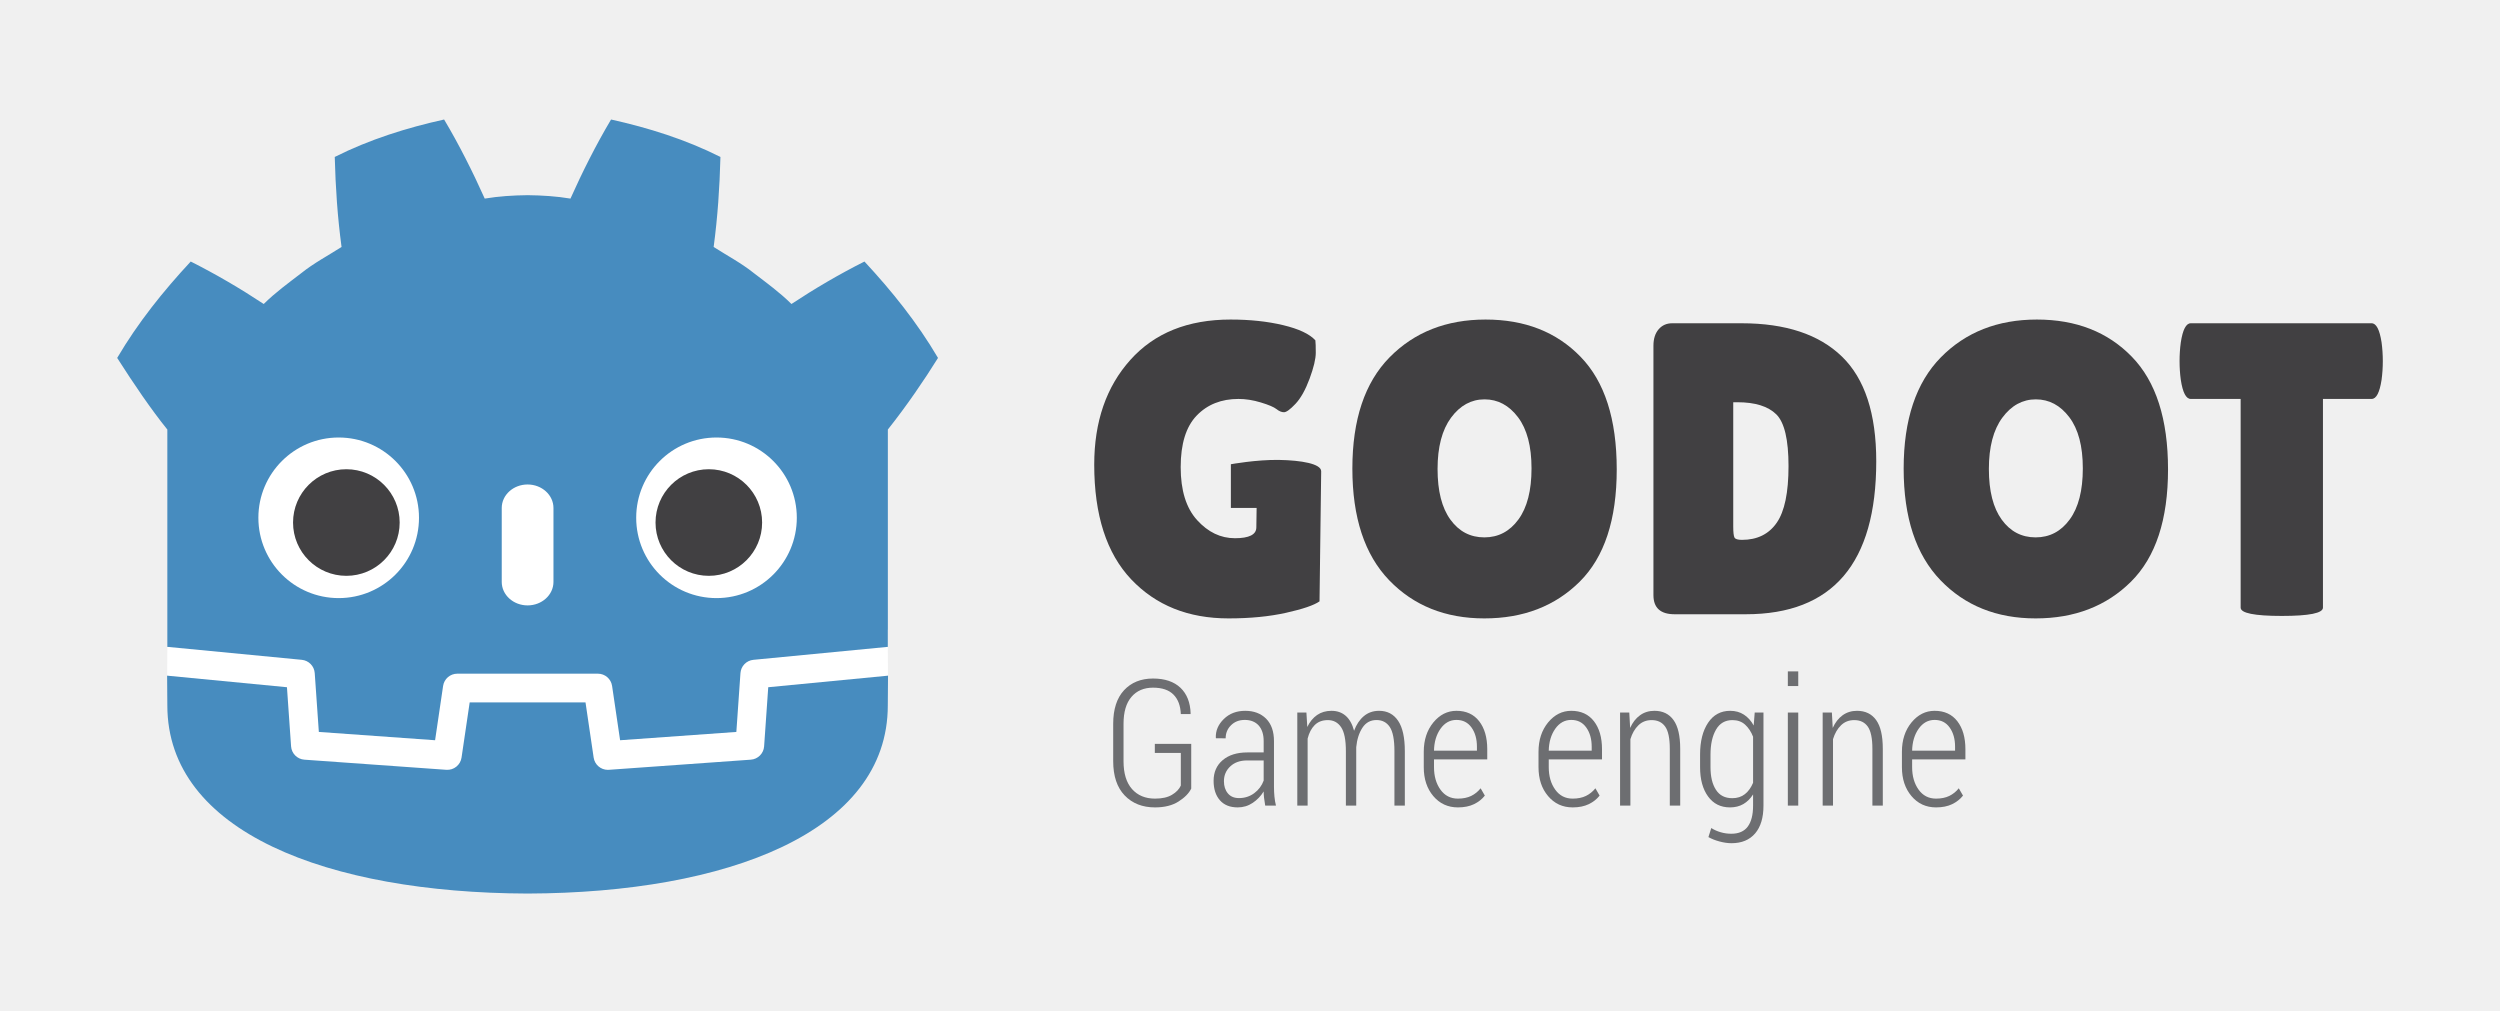
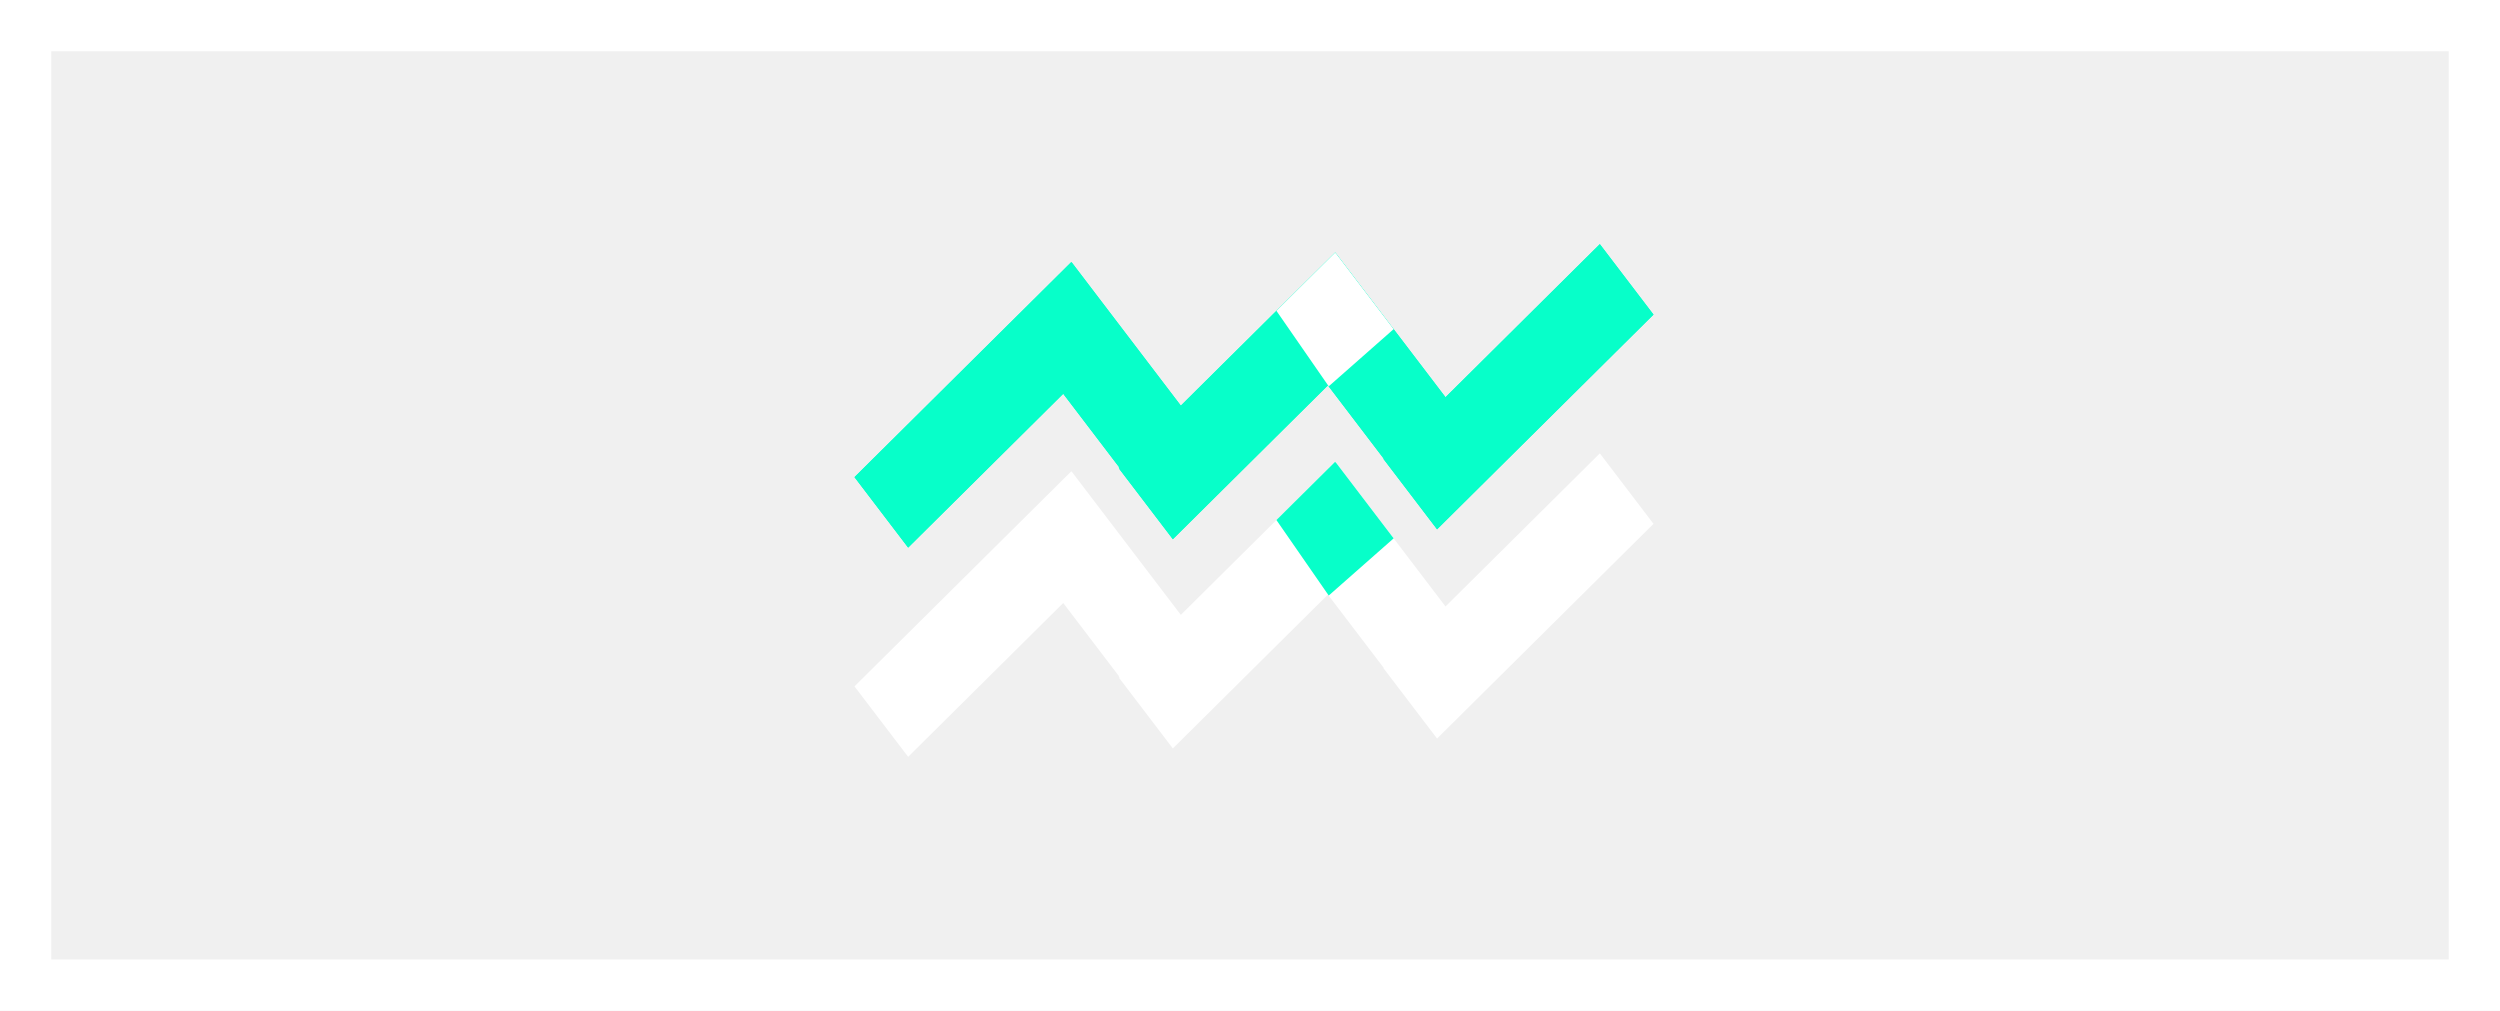
- <svg xmlns="http://www.w3.org/2000/svg" id="svg2" version="1.1" xml:space="preserve" width="1024" height="414" viewBox="0 0 960 388.125">
-   <defs id="defs6">
-     <clipPath clipPathUnits="userSpaceOnUse" id="clipPath16">
-       <path d="M 0,595.276 H 841.89 V 0 H 0 Z" id="path18" />
+ <svg xmlns="http://www.w3.org/2000/svg" xmlns:xlink="http://www.w3.org/1999/xlink" width="1024px" height="414px" viewBox="0 0 1024 414" version="1.1">
+   <defs>
+     <path d="M0 0L1024 0L1024 414L0 414L0 0Z" id="path_1" />
+     <path d="M242.082 62.711L305.292 0L327.273 28.859L238.624 116.807L216.644 87.948L216.753 87.839L193.911 57.848L130.395 120.861L108.415 92.003L108.577 91.842L108.229 91.385L108.338 91.277L85.496 61.287L21.981 124.3L0 95.441L88.649 7.494L88.691 7.549L88.886 7.356L133.667 66.149L196.878 3.438L197.268 3.951L197.301 3.918L242.082 62.711L242.082 62.711Z" id="path_2" />
+     <path d="M242.082 62.711L305.292 0L327.273 28.859L238.624 116.806L216.644 87.948L216.753 87.838L193.911 57.848L130.395 120.861L108.415 92.002L108.577 91.842L108.229 91.385L108.338 91.277L85.496 61.287L21.981 124.3L0 95.441L88.649 7.493L88.691 7.55L88.886 7.356L133.667 66.149L196.878 3.438L197.268 3.95L197.301 3.918L242.082 62.711L242.082 62.711Z" id="path_3" />
+     <clipPath id="clip_1">
+       <use xlink:href="#path_1" />
+     </clipPath>
+     <clipPath id="clip_2">
+       <use xlink:href="#path_2" clip-rule="evenodd" fill-rule="evenodd" />
+     </clipPath>
+     <clipPath id="clip_3">
+       <use xlink:href="#path_3" clip-rule="evenodd" fill-rule="evenodd" />
+     </clipPath>
+     <clipPath id="clip_4">
+       <use xlink:href="#path_3" />
    </clipPath>
  </defs>
-   <g id="g10" transform="matrix(1.25,0,0,-1.25,-94.25,597.4987)">
-     <g id="g12">
-       <g id="g14" clip-path="url(#clipPath16)">
-         <g id="g20" transform="matrix(1.131053,0,0,1.131053,531.4495,355.3157)" style="stroke-width:0.884">
-           <path d="m 0,0 c -3.611,0 -6.636,-1.659 -9.09,-4.967 -2.441,-3.311 -3.668,-7.958 -3.668,-13.938 0,-5.993 1.166,-10.581 3.503,-13.778 2.333,-3.207 5.398,-4.804 9.2,-4.804 3.8,0 6.887,1.617 9.258,4.862 2.371,3.233 3.559,7.861 3.559,13.886 0,6.02 -1.227,10.654 -3.673,13.89 C 6.646,-1.617 3.616,0 0,0 m -0.055,-59.493 c -10.573,0 -19.195,3.46 -25.859,10.379 -6.655,6.925 -9.984,17.03 -9.984,30.314 0,13.292 3.367,23.356 10.101,30.209 6.736,6.844 15.431,10.269 26.082,10.269 10.649,0 19.251,-3.363 25.794,-10.109 6.555,-6.733 9.827,-16.94 9.827,-30.591 0,-13.661 -3.348,-23.822 -10.05,-30.49 -6.702,-6.654 -15.333,-9.981 -25.911,-9.981" style="fill:#414042;fill-opacity:1;fill-rule:nonzero;stroke:none;stroke-width:0.884" id="path22" />
+   <g id="logo">
+     <g id="Rectangle">
+       <g clip-path="url(#clip_1)">
+         <use xlink:href="#path_1" fill="none" stroke="#FFFFFF" stroke-width="42" />
+       </g>
+     </g>
+     <g id="Group" transform="translate(350 100)">
+       <g id="Rectangle-Mask" transform="translate(0 85.70041)">
+         <path d="M242.082 62.711L305.292 0L327.273 28.859L238.624 116.807L216.644 87.948L216.753 87.839L193.911 57.848L130.395 120.861L108.415 92.003L108.577 91.842L108.229 91.385L108.338 91.277L85.496 61.287L21.981 124.3L0 95.441L88.649 7.494L88.691 7.549L88.886 7.356L133.667 66.149L196.878 3.438L197.268 3.951L197.301 3.918L242.082 62.711L242.082 62.711Z" id="Mask" fill="#FFFFFF" fill-rule="evenodd" stroke="none" />
+         <g clip-path="url(#clip_2)">
+           <path d="M159.646 8.291L195.577 -23.367L230.177 26.577L194.246 58.236L159.646 8.291Z" id="Rectangle" fill="#07FFC9" fill-rule="evenodd" stroke="none" />
        </g>
-         <g id="g24" transform="matrix(1.131053,0,0,1.131053,607.8515,354.431)" style="stroke-width:0.884">
-           <path d="m 0,0 v -33.768 c 0,-1.577 0.116,-2.571 0.342,-2.988 0.224,-0.415 0.903,-0.623 2.029,-0.623 4.144,0 7.283,1.548 9.429,4.634 2.151,3.083 3.215,8.216 3.215,15.405 0,7.192 -1.113,11.878 -3.325,14.055 C 9.467,-1.102 5.946,0 1.129,0 Z m -21.675,-52.392 v 67.735 c 0,1.883 0.468,3.369 1.413,4.471 0.939,1.085 2.161,1.636 3.671,1.636 H 2.263 c 11.965,0 21.053,-3.018 27.257,-9.04 6.215,-6.02 9.322,-15.499 9.322,-28.447 0,-27.7 -11.821,-41.547 -35.456,-41.547 h -19.302 c -3.836,0 -5.759,1.727 -5.759,5.192" style="fill:#414042;fill-opacity:1;fill-rule:nonzero;stroke:none;stroke-width:0.884" id="path26" />
+       </g>
+       <g id="Rectangle-Mask">
+         <g id="Mask">
+           <use stroke="none" fill="#07FFC9" xlink:href="#path_3" fill-rule="evenodd" />
+           <g clip-path="url(#clip_4)">
+             <use xlink:href="#path_3" fill="none" stroke="#07FFC9" stroke-width="12" />
+           </g>
        </g>
-         <g id="g28" transform="matrix(1.131053,0,0,1.131053,700.8107,355.3157)" style="stroke-width:0.884">
-           <path d="m 0,0 c -3.612,0 -6.645,-1.659 -9.095,-4.967 -2.44,-3.311 -3.662,-7.958 -3.662,-13.938 0,-5.993 1.169,-10.581 3.499,-13.778 2.33,-3.207 5.398,-4.804 9.2,-4.804 3.801,0 6.89,1.617 9.258,4.862 2.372,3.233 3.56,7.861 3.56,13.886 0,6.02 -1.225,10.654 -3.671,13.89 C 6.642,-1.617 3.616,0 0,0 m -0.058,-59.493 c -10.577,0 -19.193,3.46 -25.851,10.379 -6.663,6.925 -9.993,17.03 -9.993,30.314 0,13.292 3.367,23.356 10.1,30.209 6.741,6.844 15.431,10.269 26.086,10.269 10.651,0 19.246,-3.363 25.797,-10.109 6.55,-6.733 9.822,-16.94 9.822,-30.591 0,-13.661 -3.349,-23.822 -10.05,-30.49 -6.699,-6.654 -15.338,-9.981 -25.911,-9.981" style="fill:#414042;fill-opacity:1;fill-rule:nonzero;stroke:none;stroke-width:0.884" id="path30" />
-         </g>
-         <g id="g32" transform="matrix(1.131053,0,0,1.131053,789.0113,291.3351)" style="stroke-width:0.884">
-           <path d="m 0,0 c 0,-1.496 -3.721,-2.255 -11.176,-2.255 -7.448,0 -11.18,0.759 -11.18,2.255 v 56.681 h -13.545 c -1.281,0 -2.185,1.727 -2.71,5.198 -0.226,1.652 -0.334,3.343 -0.334,5.077 0,1.724 0.108,3.422 0.334,5.077 0.525,3.462 1.429,5.202 2.71,5.202 h 49.112 c 1.279,0 2.179,-1.74 2.712,-5.202 0.221,-1.655 0.335,-3.353 0.335,-5.077 0,-1.734 -0.114,-3.425 -0.335,-5.077 C 15.39,58.408 14.49,56.681 13.211,56.681 H 0 Z" style="fill:#414042;fill-opacity:1;fill-rule:nonzero;stroke:none;stroke-width:0.884" id="path34" />
-         </g>
-         <g id="g36" transform="matrix(1.131053,0,0,1.131053,468.2655,336.7128)" style="stroke-width:0.884">
-           <path d="m 0,0 c -6.078,0.094 -13.034,-1.173 -13.034,-1.173 v -11.863 h 6.995 l -0.078,-5.288 c 0,-1.959 -1.942,-2.943 -5.815,-2.943 -3.878,0 -7.303,1.642 -10.274,4.917 -2.978,3.279 -4.459,8.072 -4.459,14.388 0,6.329 1.447,10.995 4.345,14.006 2.892,3.008 6.683,4.517 11.346,4.517 1.959,0 3.987,-0.316 6.096,-0.961 2.11,-0.639 3.519,-1.238 4.238,-1.799 0.713,-0.577 1.391,-0.85 2.032,-0.85 0.638,0 1.671,0.746 3.1,2.255 1.431,1.505 2.713,3.786 3.844,6.827 1.126,3.057 1.69,5.4 1.69,7.062 0,1.649 -0.036,2.786 -0.109,3.386 -1.581,1.73 -4.499,3.102 -8.755,4.122 -4.248,1.017 -9.011,1.522 -14.28,1.522 -11.594,0 -20.66,-3.65 -27.207,-10.95 -6.552,-7.303 -9.822,-16.783 -9.822,-28.452 0,-13.701 3.347,-24.087 10.041,-31.162 6.706,-7.074 15.51,-10.607 26.425,-10.607 5.87,0 11.08,0.505 15.632,1.522 4.557,1.013 7.586,2.053 9.093,3.105 l 0.452,35.33 C 11.496,-1.036 6.078,-0.104 0,0" style="fill:#414042;fill-opacity:1;fill-rule:nonzero;stroke:none;stroke-width:0.884" id="path38" />
-         </g>
-         <g id="g40" transform="matrix(1.131053,0,0,1.131053,441.3472,235.7512)" style="stroke-width:0.884">
-           <path d="m 0,0 c -0.624,-1.28 -1.771,-2.454 -3.449,-3.516 -1.676,-1.069 -3.805,-1.6 -6.391,-1.6 -3.412,0 -6.156,1.075 -8.24,3.249 -2.076,2.157 -3.116,5.266 -3.116,9.323 v 10.116 c 0,3.969 0.98,7.013 2.946,9.138 1.962,2.108 4.59,3.177 7.872,3.177 3.208,0 5.695,-0.844 7.455,-2.513 1.755,-1.675 2.677,-4.015 2.757,-7.003 L -0.21,20.238 h -2.619 c -0.094,2.29 -0.759,4.057 -2.01,5.305 -1.244,1.238 -3.095,1.864 -5.539,1.864 -2.473,0 -4.432,-0.837 -5.866,-2.516 -1.43,-1.675 -2.143,-4.103 -2.143,-7.293 V 7.424 c 0,-3.308 0.771,-5.83 2.311,-7.567 1.54,-1.724 3.616,-2.588 6.236,-2.588 1.913,0 3.451,0.339 4.602,1.033 1.155,0.684 1.956,1.519 2.409,2.51 v 8.861 h -7.06 v 2.463 H 0 Z" style="fill:#6d6e71;fill-opacity:1;fill-rule:nonzero;stroke:none;stroke-width:0.884" id="path42" />
-         </g>
-         <g id="g44" transform="matrix(1.131053,0,0,1.131053,456.0153,232.825)" style="stroke-width:0.884">
-           <path d="m 0,0 c 1.553,0 2.936,0.44 4.144,1.336 1.21,0.9 2.058,2.037 2.561,3.422 v 5.468 H 2.213 c -1.91,0 -3.44,-0.541 -4.585,-1.623 C -3.52,7.528 -4.088,6.185 -4.088,4.588 -4.088,3.239 -3.733,2.131 -3.014,1.277 -2.296,0.42 -1.292,0 0,0 M 7.124,-2.04 C 6.984,-1.164 6.875,-0.453 6.806,0.104 6.739,0.671 6.705,1.235 6.705,1.808 5.938,0.554 4.948,-0.486 3.725,-1.301 2.504,-2.122 1.146,-2.529 -0.35,-2.529 c -2.092,0 -3.701,0.648 -4.84,1.946 -1.132,1.303 -1.704,3.059 -1.704,5.276 0,2.343 0.823,4.223 2.473,5.618 1.649,1.395 3.89,2.092 6.709,2.092 h 4.417 v 3.106 c 0,1.786 -0.456,3.193 -1.351,4.21 -0.914,1.004 -2.17,1.512 -3.791,1.512 -1.508,0 -2.752,-0.479 -3.728,-1.45 -0.973,-0.965 -1.456,-2.144 -1.456,-3.549 l -2.623,0.023 -0.046,0.137 c -0.074,1.906 0.647,3.591 2.168,5.084 1.515,1.489 3.459,2.229 5.825,2.229 2.338,0 4.22,-0.711 5.657,-2.128 1.429,-1.431 2.146,-3.471 2.146,-6.124 V 3.057 c 0,-0.903 0.042,-1.78 0.121,-2.617 0.081,-0.848 0.212,-1.665 0.417,-2.48 z" style="fill:#6d6e71;fill-opacity:1;fill-rule:nonzero;stroke:none;stroke-width:0.884" id="path46" />
-         </g>
-         <g id="g48" transform="matrix(1.131053,0,0,1.131053,476.7303,259.1052)" style="stroke-width:0.884">
-           <path d="m 0,0 0.24,-3.923 c 0.664,1.404 1.554,2.486 2.657,3.255 1.107,0.759 2.41,1.138 3.906,1.138 1.527,0 2.814,-0.444 3.852,-1.343 1.039,-0.896 1.805,-2.252 2.292,-4.074 0.623,1.682 1.505,3.011 2.65,3.973 1.145,0.964 2.534,1.444 4.143,1.444 2.217,0 3.937,-0.897 5.156,-2.692 1.224,-1.799 1.834,-4.559 1.834,-8.288 v -14.765 h -2.823 v 14.814 c 0,3.1 -0.429,5.283 -1.263,6.538 -0.839,1.257 -2.042,1.89 -3.598,1.89 -1.637,0 -2.915,-0.691 -3.834,-2.096 -0.914,-1.405 -1.478,-3.161 -1.683,-5.282 v -0.655 -15.209 H 10.72 v 14.798 c 0,3.027 -0.424,5.194 -1.292,6.488 -0.864,1.294 -2.066,1.936 -3.609,1.936 -1.475,0 -2.668,-0.45 -3.562,-1.342 -0.9,-0.897 -1.54,-2.125 -1.928,-3.683 V -25.275 H -2.477 V 0 Z" style="fill:#6d6e71;fill-opacity:1;fill-rule:nonzero;stroke:none;stroke-width:0.884" id="path50" />
-         </g>
-         <g id="g52" transform="matrix(1.131053,0,0,1.131053,522.8228,256.8387)" style="stroke-width:0.884">
-           <path d="m 0,0 c -1.758,0 -3.202,-0.802 -4.334,-2.402 -1.133,-1.606 -1.718,-3.585 -1.765,-5.944 h 11.66 v 1.082 c 0,2.086 -0.489,3.823 -1.469,5.201 C 3.106,-0.684 1.745,0 0,0 m 0.397,-23.76 c -2.725,0 -4.954,1.026 -6.685,3.073 -1.726,2.043 -2.591,4.657 -2.591,7.841 v 4.197 c 0,3.19 0.867,5.85 2.602,7.965 1.739,2.105 3.828,3.158 6.277,3.158 2.648,0 4.699,-0.939 6.164,-2.823 1.468,-1.887 2.201,-4.422 2.201,-7.603 v -2.773 H -6.099 v -2.102 c 0,-2.447 0.586,-4.484 1.752,-6.11 1.168,-1.63 2.755,-2.438 4.744,-2.438 1.382,0 2.585,0.244 3.588,0.724 1.003,0.491 1.863,1.179 2.578,2.082 l 1.149,-1.988 C 6.949,-21.525 5.96,-22.307 4.753,-22.887 3.549,-23.464 2.094,-23.76 0.397,-23.76" style="fill:#6d6e71;fill-opacity:1;fill-rule:nonzero;stroke:none;stroke-width:0.884" id="path54" />
-         </g>
-         <g id="g56" transform="matrix(1.131053,0,0,1.131053,558.0805,256.8387)" style="stroke-width:0.884">
-           <path d="M 0,0 C -1.763,0 -3.21,-0.802 -4.341,-2.402 -5.467,-4.008 -6.053,-5.987 -6.104,-8.346 H 5.559 v 1.082 c 0,2.086 -0.488,3.823 -1.474,5.201 C 3.104,-0.684 1.744,0 0,0 m 0.394,-23.76 c -2.726,0 -4.951,1.026 -6.679,3.073 -1.733,2.043 -2.6,4.657 -2.6,7.841 v 4.197 c 0,3.19 0.871,5.85 2.602,7.965 1.744,2.105 3.834,3.158 6.283,3.158 2.643,0 4.703,-0.939 6.164,-2.823 1.463,-1.887 2.197,-4.422 2.197,-7.603 v -2.773 H -6.104 v -2.102 c 0,-2.447 0.587,-4.484 1.76,-6.11 1.162,-1.63 2.742,-2.438 4.738,-2.438 1.387,0 2.585,0.244 3.585,0.724 1.007,0.491 1.866,1.179 2.589,2.082 l 1.141,-1.988 c -0.764,-0.968 -1.75,-1.75 -2.959,-2.33 -1.204,-0.577 -2.658,-0.873 -4.356,-0.873" style="fill:#6d6e71;fill-opacity:1;fill-rule:nonzero;stroke:none;stroke-width:0.884" id="path58" />
-         </g>
-         <g id="g60" transform="matrix(1.131053,0,0,1.131053,575.9168,259.1052)" style="stroke-width:0.884">
-           <path d="m 0,0 0.23,-4.178 c 0.674,1.483 1.564,2.634 2.682,3.435 1.108,0.805 2.413,1.213 3.914,1.213 2.258,0 3.988,-0.835 5.189,-2.513 1.214,-1.675 1.815,-4.279 1.815,-7.812 v -15.42 h -2.825 v 15.394 c 0,2.888 -0.423,4.905 -1.264,6.075 -0.836,1.17 -2.065,1.753 -3.665,1.753 -1.435,0 -2.638,-0.466 -3.603,-1.414 C 1.504,-4.406 0.782,-5.657 0.301,-7.234 V -25.275 H -2.504 V 0 Z" style="fill:#6d6e71;fill-opacity:1;fill-rule:nonzero;stroke:none;stroke-width:0.884" id="path62" />
-         </g>
-         <g id="g64" transform="matrix(1.131053,0,0,1.131053,600.8685,242.3088)" style="stroke-width:0.884">
-           <path d="m 0,0 c 0,-2.565 0.486,-4.605 1.472,-6.123 0.974,-1.532 2.457,-2.288 4.436,-2.288 1.356,0 2.498,0.361 3.435,1.101 0.934,0.74 1.672,1.77 2.218,3.077 v 12.52 c -0.525,1.346 -1.246,2.434 -2.157,3.272 -0.91,0.824 -2.062,1.238 -3.448,1.238 -1.975,0 -3.468,-0.86 -4.46,-2.587 C 0.497,8.48 0,6.224 0,3.454 Z m -2.833,3.454 c 0,3.582 0.723,6.459 2.177,8.627 1.442,2.157 3.448,3.239 6.004,3.239 1.419,0 2.664,-0.346 3.728,-1.04 1.066,-0.681 1.947,-1.678 2.654,-2.946 l 0.274,3.516 h 2.381 v -25.298 c 0,-3.239 -0.751,-5.749 -2.26,-7.525 -1.511,-1.769 -3.657,-2.665 -6.428,-2.665 -0.996,0 -2.067,0.156 -3.212,0.459 -1.147,0.303 -2.162,0.701 -3.052,1.2 l 0.776,2.463 c 0.759,-0.492 1.608,-0.873 2.548,-1.141 0.932,-0.277 1.895,-0.41 2.894,-0.41 2.009,0 3.498,0.645 4.46,1.932 0.966,1.304 1.45,3.19 1.45,5.687 v 3.057 c -0.717,-1.138 -1.597,-2.011 -2.64,-2.614 -1.039,-0.606 -2.253,-0.909 -3.622,-0.909 -2.539,0 -4.53,0.994 -5.968,2.982 C -2.11,-5.948 -2.833,-3.301 -2.833,0 Z" style="fill:#6d6e71;fill-opacity:1;fill-rule:nonzero;stroke:none;stroke-width:0.884" id="path66" />
-         </g>
-         <path d="m 627.823,230.518 h -3.201 v 28.587 h 3.201 z m 0,36.726 h -3.201 v 4.504 h 3.201 z" style="fill:#6d6e71;fill-opacity:1;fill-rule:nonzero;stroke:none;stroke-width:1" id="path68" />
-         <g id="g70" transform="matrix(1.131053,0,0,1.131053,638.1538,259.1052)" style="stroke-width:0.884">
-           <path d="m 0,0 0.23,-4.178 c 0.676,1.483 1.562,2.634 2.678,3.435 1.115,0.805 2.422,1.213 3.916,1.213 2.258,0 3.995,-0.835 5.199,-2.513 1.211,-1.675 1.807,-4.279 1.807,-7.812 v -15.42 h -2.825 v 15.394 c 0,2.888 -0.422,4.905 -1.261,6.075 -0.843,1.17 -2.063,1.753 -3.668,1.753 -1.434,0 -2.635,-0.466 -3.599,-1.414 C 1.51,-4.406 0.785,-5.657 0.306,-7.234 V -25.275 H -2.503 V 0 Z" style="fill:#6d6e71;fill-opacity:1;fill-rule:nonzero;stroke:none;stroke-width:0.884" id="path72" />
-         </g>
-         <g id="g74" transform="matrix(1.131053,0,0,1.131053,669.7088,256.8387)" style="stroke-width:0.884">
-           <path d="M 0,0 C -1.763,0 -3.208,-0.802 -4.334,-2.402 -5.463,-4.008 -6.052,-5.987 -6.102,-8.346 H 5.56 v 1.082 c 0,2.086 -0.486,3.823 -1.47,5.201 C 3.109,-0.684 1.747,0 0,0 m 0.401,-23.76 c -2.733,0 -4.958,1.026 -6.681,3.073 -1.73,2.043 -2.595,4.657 -2.595,7.841 v 4.197 c 0,3.19 0.865,5.85 2.6,7.965 1.739,2.105 3.831,3.158 6.275,3.158 2.646,0 4.706,-0.939 6.172,-2.823 1.462,-1.887 2.195,-4.422 2.195,-7.603 v -2.773 H -6.102 v -2.102 c 0,-2.447 0.59,-4.484 1.757,-6.11 1.166,-1.63 2.748,-2.438 4.746,-2.438 1.382,0 2.579,0.244 3.578,0.724 1.012,0.491 1.869,1.179 2.591,2.082 l 1.147,-1.988 c -0.769,-0.968 -1.755,-1.75 -2.962,-2.33 -1.203,-0.577 -2.658,-0.873 -4.354,-0.873" style="fill:#6d6e71;fill-opacity:1;fill-rule:nonzero;stroke:none;stroke-width:0.884" id="path76" />
-         </g>
-         <g id="g78" transform="matrix(1.131053,0,0,1.131053,348.1311,279.2668)" style="stroke-width:0.884">
-           <path d="m 0,0 c 0,0 -0.325,1.994 -0.515,1.976 l -36.182,-3.491 c -2.879,-0.278 -5.115,-2.574 -5.317,-5.459 l -0.994,-14.247 -27.992,-1.997 -1.904,12.912 c -0.424,2.872 -2.932,5.037 -5.835,5.037 h -38.188 c -2.902,0 -5.41,-2.165 -5.834,-5.037 l -1.905,-12.912 -27.992,1.997 -0.994,14.247 c -0.202,2.886 -2.438,5.182 -5.317,5.46 l -36.2,3.49 c -0.187,0.018 -0.324,-1.978 -0.511,-1.978 l -0.049,-7.83 30.658,-4.944 1.004,-14.374 c 0.203,-2.91 2.551,-5.263 5.463,-5.472 l 38.551,-2.75 c 0.146,-0.01 0.29,-0.016 0.434,-0.016 2.897,0 5.401,2.166 5.825,5.038 l 1.959,13.286 h 28.005 l 1.959,-13.286 c 0.423,-2.871 2.93,-5.037 5.831,-5.037 0.142,0 0.284,0.005 0.423,0.015 l 38.556,2.75 c 2.911,0.209 5.26,2.562 5.463,5.472 l 1.003,14.374 30.645,4.966 z" style="fill:#ffffff;fill-opacity:1;fill-rule:nonzero;stroke:none;stroke-width:0.884" id="path80" />
-         </g>
-         <g id="g82" transform="matrix(1.131053,0,0,1.131053,126.8061,346.0453)" style="stroke-width:0.884">
-           <path d="m 0,0 v -47.514 -6.035 -5.492 c 0.108,-0.001 0.216,-0.005 0.323,-0.015 l 36.196,-3.49 c 1.896,-0.183 3.382,-1.709 3.514,-3.609 l 1.116,-15.978 31.574,-2.253 2.175,14.747 c 0.282,1.912 1.922,3.329 3.856,3.329 h 38.188 c 1.933,0 3.573,-1.417 3.855,-3.329 l 2.175,-14.747 31.575,2.253 1.115,15.978 c 0.133,1.9 1.618,3.425 3.514,3.609 l 36.182,3.49 c 0.107,0.01 0.214,0.014 0.322,0.015 v 4.711 l 0.015,0.005 V 0 c 5.097,6.416 9.923,13.494 13.621,19.449 -5.651,9.62 -12.575,18.217 -19.976,26.182 -6.864,-3.455 -13.531,-7.369 -19.828,-11.534 -3.151,3.132 -6.7,5.694 -10.186,8.372 -3.425,2.751 -7.285,4.768 -10.946,7.118 1.09,8.117 1.629,16.108 1.846,24.448 -9.446,4.754 -19.519,7.906 -29.708,10.17 -4.068,-6.837 -7.788,-14.241 -11.028,-21.479 -3.842,0.642 -7.702,0.88 -11.567,0.926 v 0.006 c -0.027,0 -0.052,-0.006 -0.075,-0.006 -0.024,0 -0.049,0.006 -0.073,0.006 V 63.652 C 93.903,63.606 90.046,63.368 86.203,62.726 82.965,69.964 79.247,77.368 75.173,84.205 64.989,81.941 54.915,78.789 45.47,74.035 45.686,65.695 46.225,57.704 47.318,49.587 43.65,47.237 39.795,45.22 36.369,42.469 32.888,39.791 29.333,37.229 26.181,34.097 19.884,38.262 13.219,42.176 6.353,45.631 -1.048,37.666 -7.968,29.069 -13.621,19.449 -9.178,12.475 -4.413,5.466 0,0 Z" style="fill:#478cbf;fill-opacity:1;fill-rule:nonzero;stroke:none;stroke-width:0.884" id="path84" />
-         </g>
-         <g id="g86" transform="matrix(1.131053,0,0,1.131053,311.4033,266.8844)" style="stroke-width:0.884">
-           <path d="m 0,0 -1.121,-16.063 c -0.135,-1.936 -1.675,-3.477 -3.611,-3.616 l -38.555,-2.751 c -0.094,-0.007 -0.188,-0.01 -0.281,-0.01 -1.916,0 -3.569,1.406 -3.852,3.33 l -2.211,14.994 H -81.09 l -2.211,-14.994 c -0.297,-2.018 -2.101,-3.469 -4.133,-3.32 l -38.555,2.751 c -1.936,0.139 -3.476,1.68 -3.611,3.616 L -130.721,0 -163.268,3.138 c 0.015,-3.498 0.06,-7.33 0.06,-8.093 0,-34.374 43.605,-50.896 97.781,-51.086 h 0.066 0.067 c 54.176,0.19 97.766,16.712 97.766,51.086 0,0.777 0.047,4.593 0.063,8.093 z" style="fill:#478cbf;fill-opacity:1;fill-rule:nonzero;stroke:none;stroke-width:0.884" id="path88" />
-         </g>
-         <g id="g90" transform="matrix(1.131053,0,0,1.131053,204.1139,318.9377)" style="stroke-width:0.884">
-           <path d="m 0,0 c 0,-12.052 -9.765,-21.815 -21.813,-21.815 -12.042,0 -21.81,9.763 -21.81,21.815 0,12.044 9.768,21.802 21.81,21.802 C -9.765,21.802 0,12.044 0,0" style="fill:#ffffff;fill-opacity:1;fill-rule:nonzero;stroke:none;stroke-width:0.884" id="path92" />
-         </g>
-         <g id="g94" transform="matrix(1.131053,0,0,1.131053,198.1775,317.4744)" style="stroke-width:0.884">
-           <path d="m 0,0 c 0,-7.994 -6.479,-14.473 -14.479,-14.473 -7.996,0 -14.479,6.479 -14.479,14.473 0,7.994 6.483,14.479 14.479,14.479 C -6.479,14.479 0,7.994 0,0" style="fill:#414042;fill-opacity:1;fill-rule:nonzero;stroke:none;stroke-width:0.884" id="path96" />
-         </g>
-         <g id="g98" transform="matrix(1.131053,0,0,1.131053,237.475,292.0191)" style="stroke-width:0.884">
-           <path d="m 0,0 c -3.878,0 -7.021,2.858 -7.021,6.381 v 20.081 c 0,3.52 3.143,6.381 7.021,6.381 3.878,0 7.028,-2.861 7.028,-6.381 V 6.381 C 7.028,2.858 3.878,0 0,0" style="fill:#ffffff;fill-opacity:1;fill-rule:nonzero;stroke:none;stroke-width:0.884" id="path100" />
-         </g>
-         <g id="g102" transform="matrix(1.131053,0,0,1.131053,270.8402,318.9377)" style="stroke-width:0.884">
-           <path d="m 0,0 c 0,-12.052 9.765,-21.815 21.815,-21.815 12.041,0 21.808,9.763 21.808,21.815 0,12.044 -9.767,21.802 -21.808,21.802 C 9.765,21.802 0,12.044 0,0" style="fill:#ffffff;fill-opacity:1;fill-rule:nonzero;stroke:none;stroke-width:0.884" id="path104" />
-         </g>
-         <g id="g106" transform="matrix(1.131053,0,0,1.131053,276.7781,317.4744)" style="stroke-width:0.884">
-           <path d="m 0,0 c 0,-7.994 6.477,-14.473 14.471,-14.473 8.002,0 14.479,6.479 14.479,14.473 0,7.994 -6.477,14.479 -14.479,14.479 C 6.477,14.479 0,7.994 0,0" style="fill:#414042;fill-opacity:1;fill-rule:nonzero;stroke:none;stroke-width:0.884" id="path108" />
+         <g clip-path="url(#clip_3)">
+           <path d="M159.646 8.291L195.577 -23.367L230.177 26.577L194.246 58.236L159.646 8.291Z" id="Rectangle" fill="#FFFFFF" fill-rule="evenodd" stroke="none" />
        </g>
      </g>
    </g>
  </g>
</svg>
